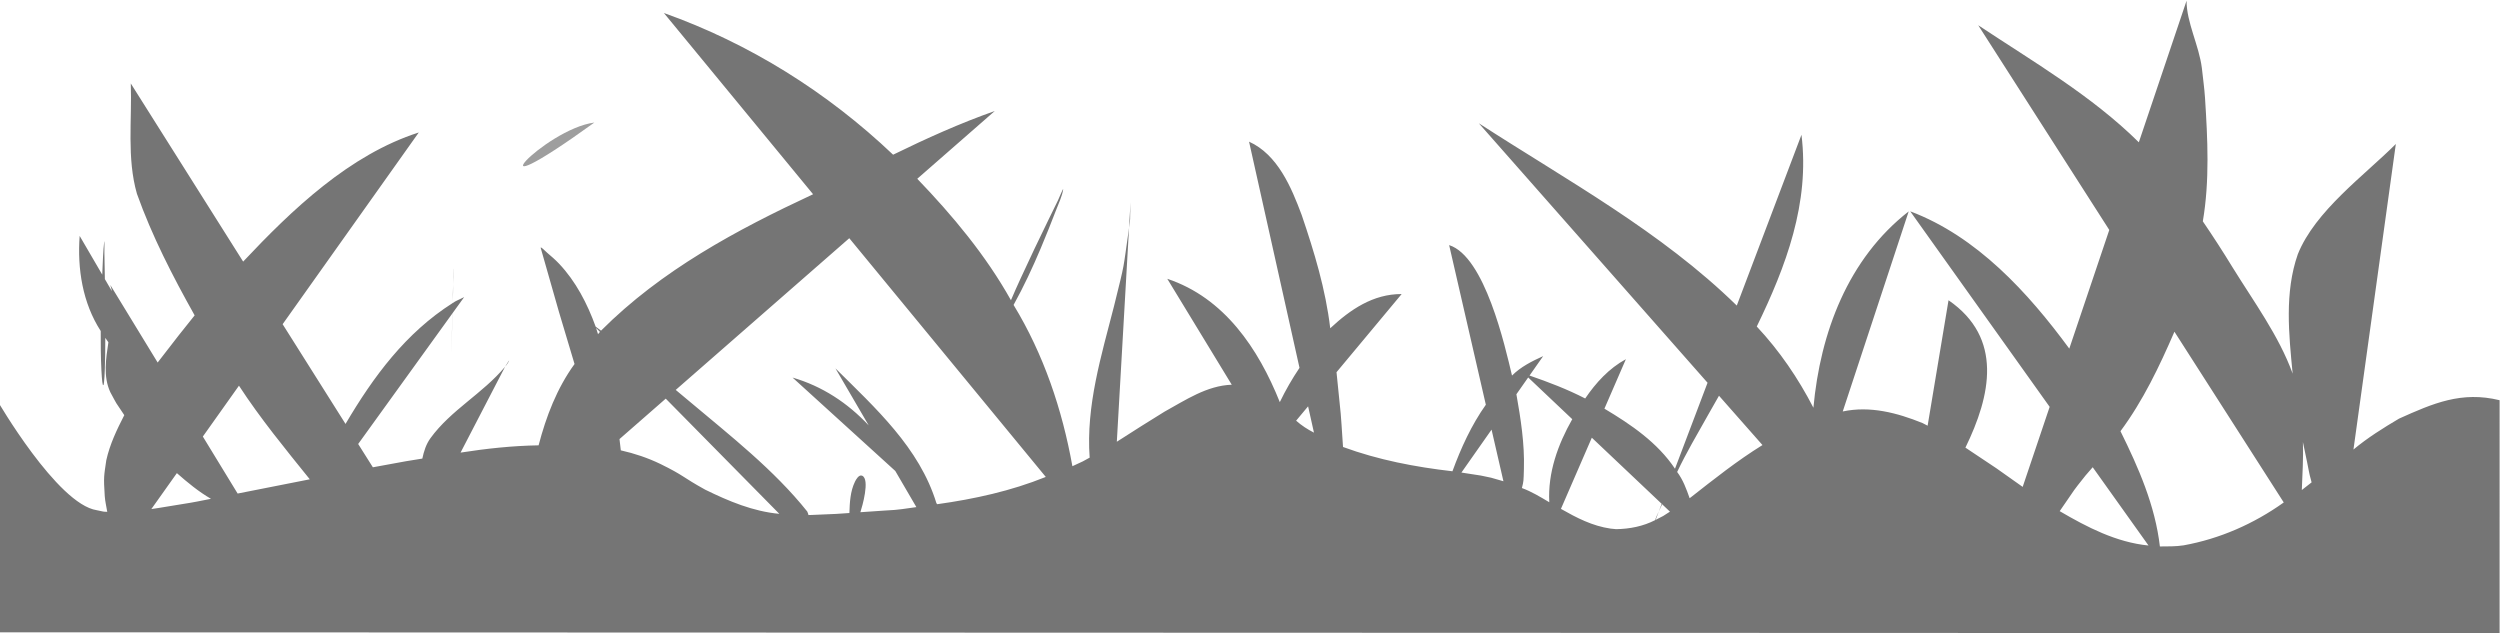
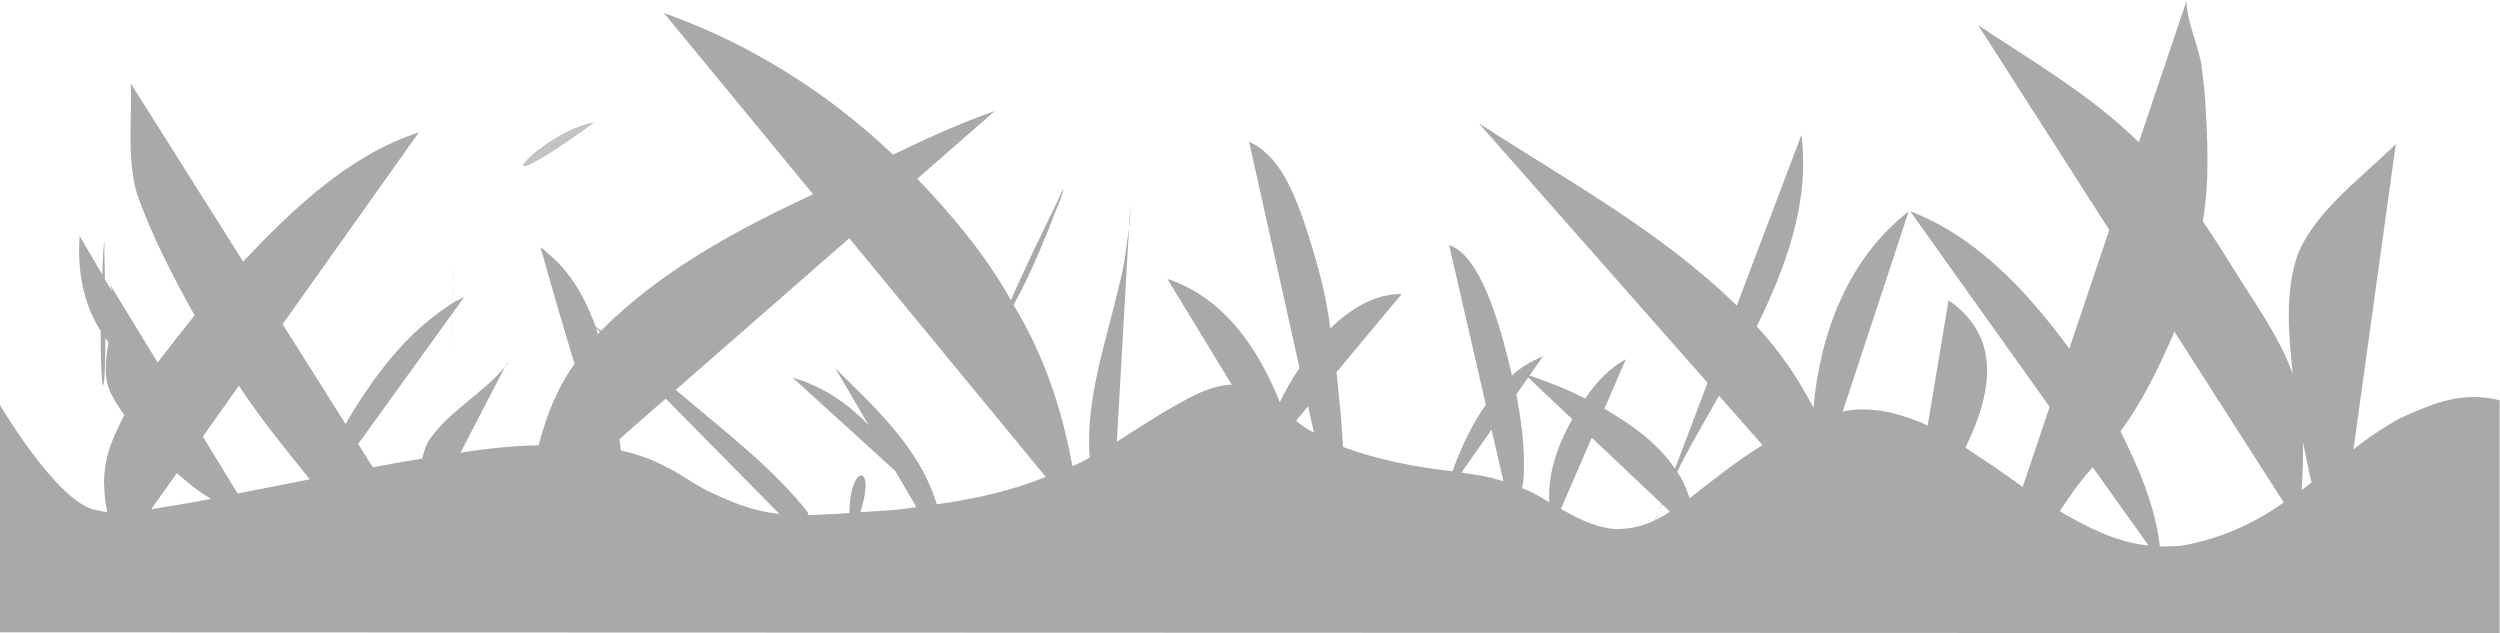
<svg xmlns="http://www.w3.org/2000/svg" version="1.1" x="0" y="0" width="544" height="137.614" viewBox="0, 0, 544, 137.614">
-   <g id="Layer_2">
+   <g id="Layer_2" opacity="0.62">
    <path d="M475.794,0.159 C475.794,4.944 478.504,9.836 479.127,14.826 C479.356,16.99 479.673,19.147 479.812,21.319 C480.38,30.207 480.843,39.327 479.334,48.162 C481.573,51.438 483.723,54.774 485.794,58.159 C490.362,65.559 495.863,73.013 498.858,81.237 L498.883,81.319 C498.052,72.748 497.091,63.642 500,55.333 C503.776,45.893 514.483,38.183 521.333,31.333 L512.112,97.819 C515.189,95.253 518.589,93.129 522.028,91.095 C529.453,87.756 535.647,85.063 543.912,87.087 L543.911,137.773 L-0.64,137.59 L-0.641,87.073 C-0.641,87.073 12.465,109.726 21.063,111.022 C22.91,111.386 22.145,111.316 23.338,111.378 C23.157,110.236 22.87,109.107 22.793,107.953 C22.505,103.627 22.64,103.578 23.127,100.159 C23.893,96.673 25.432,93.483 27.045,90.333 C24.759,86.893 25.756,88.57 24,85.333 C22.419,81.908 23.053,78.073 23.585,74.478 L22.912,73.519 C22.894,76.284 22.905,77.711 22.804,80.494 C22.802,80.544 22.718,83.186 22.526,83.78 C22.508,83.836 22.38,83.765 22.364,83.708 C22.193,83.087 22.086,80.957 22.07,80.642 C21.925,77.772 21.91,74.899 21.917,72.027 C17.957,65.896 16.812,58.47 17.333,51.333 L22.249,59.761 C22.335,57.655 22.463,54.192 22.667,52.667 C22.772,51.873 22.702,54.267 22.718,55.067 C22.799,59.16 22.784,58.259 22.819,60.737 L24.332,63.331 C24.294,62.848 24.332,63.303 24,62 L34.306,78.885 C40.424,71.004 37.727,74.413 42.355,68.623 C37.574,60.097 33.087,51.387 29.794,42.159 C27.57,34.375 28.744,26.107 28.46,18.16 L52.909,56.924 C63.521,45.644 76.051,33.649 91.127,28.826 L61.5,70.546 L75.187,92.248 C81.267,81.919 88.311,72.412 98.489,65.951 L98.507,65.598 C98.536,64.35 98.565,63.102 98.593,61.853 L98.593,61.848 L98.593,61.843 C98.578,60.783 98.627,59.725 98.666,58.667 C98.728,57.739 98.624,60.525 98.603,61.455 L98.593,61.843 L98.593,61.848 L98.593,61.853 C98.62,63.104 98.572,64.35 98.507,65.598 L98.499,65.945 C99.518,65.298 98.719,65.789 101,64.651 L98.447,68.189 C98.363,71.007 98.34,73.827 98.245,76.645 C98.244,76.694 98.246,76.547 98.247,76.498 C98.251,76.255 98.257,76.012 98.262,75.769 C98.271,75.354 98.28,74.94 98.289,74.526 C98.309,73.633 98.33,72.741 98.35,71.848 C98.378,70.634 98.407,69.419 98.435,68.205 L77.939,96.612 L81.137,101.682 C90.694,99.962 87.097,100.538 91.901,99.787 C92.237,98.202 92.707,96.671 93.677,95.338 C98.142,89.192 105.068,85.622 109.907,79.799 L109.907,79.798 C111.304,77.426 110.829,78.767 109.907,79.798 L109.907,79.799 L100.216,98.487 C105.838,97.608 111.505,96.996 117.199,96.904 C118.835,90.636 121.183,84.493 125.02,79.211 C120.473,64.041 122.945,72.444 117.666,53.984 C117.511,53.432 118.622,54.624 119.059,54.996 C119.948,55.752 120.834,56.516 121.637,57.361 C125.3,61.215 127.818,66.114 129.611,71.072 L130.784,71.952 C143.885,58.827 160.228,50.051 176.928,42.268 L144.461,2.826 C163.099,9.464 179.993,20.033 194.339,33.664 C201.545,30.146 208.889,26.818 216.46,24.159 L199.595,38.902 C207.303,46.918 214.538,55.589 219.983,65.33 C220.647,63.758 221.348,62.202 222.057,60.651 C224.021,56.356 226.065,52.099 228.132,47.853 C228.82,46.44 229.513,45.028 230.206,43.617 C230.58,42.855 231.486,40.498 231.333,41.333 C231.06,42.822 230.381,44.207 229.839,45.621 C228.757,48.443 227.636,51.251 226.461,54.036 C224.705,58.202 222.753,62.391 220.555,66.353 C227.11,77.125 231.131,89.091 233.354,101.449 C236.375,100.027 235.14,100.683 237.111,99.581 C236.289,88.304 239.647,77.411 242.411,66.615 C244.923,56.447 244.284,59.27 245.682,49.563 L246,44 C245.826,48.838 246.052,46.994 245.682,49.563 L243.021,96.122 C250.077,91.623 246.624,93.799 253.377,89.591 C257.918,87.085 262.664,83.879 268.031,83.718 L254,60.667 C266.426,64.808 273.818,75.859 278.486,87.506 C279.741,84.906 281.164,82.434 282.773,80.043 L271.794,30.826 C278.018,33.639 280.995,40.756 283.244,46.773 C285.977,54.806 288.459,62.972 289.458,71.432 C293.815,67.365 298.784,63.961 305,63.984 L290.827,80.991 C292.022,92.995 291.589,87.568 292.241,97.263 C299.926,100.083 307.927,101.616 316.051,102.549 C317.915,97.464 320.183,92.5 323.319,88.07 L315.333,53.333 C323.097,55.813 327.485,75.293 329.012,81.72 C330.927,79.811 333.361,78.594 335.794,77.492 L332.826,81.719 C336.956,83.146 341.05,84.702 344.938,86.71 C347.254,83.292 350.126,80.146 353.794,78.159 L349.121,88.926 C354.903,92.37 360.689,96.311 364.477,101.994 L371.563,83.286 L321.794,26.826 C341.02,39.272 361.428,50.362 377.924,66.494 L392,29.333 C393.84,44.153 388.621,57.984 382.273,71.05 C387.202,76.308 391.299,82.323 394.598,88.725 C396.088,72.409 402.112,56.298 415.333,46 L415.333,46 L415.333,46 L415.333,46 L400.981,89.536 C406.937,88.272 412.809,89.827 418.319,92.048 L419.45,92.633 L424,65.333 C435.937,73.557 433.202,86.089 427.674,97.403 C436.645,103.4 432.502,100.536 440.135,105.947 L446.005,88.532 L415.666,45.984 C430.161,51.436 441.312,63.661 450.277,75.859 L458.98,50.038 L430.461,5.492 C442.45,13.453 455.119,20.795 465.41,30.964 L475.794,0.159 z M473.157,72.18 C469.894,79.712 466.33,87.204 461.415,93.826 C465.344,101.767 468.966,110.018 469.992,118.91 C471.715,118.889 473.441,118.938 475.15,118.667 C483.03,117.24 490.421,113.993 496.945,109.335 L473.157,72.18 z M455.372,101.669 L453.794,103.492 C450.522,107.638 452.443,105.099 448.19,111.227 C454.162,114.72 460.51,118.016 467.518,118.703 L455.372,101.669 z M346.38,95.243 L339.659,110.731 C343.093,112.687 346.508,114.455 350.473,115.027 L351.685,115.146 C354.63,115.093 357.528,114.532 360.156,113.181 C360.356,112.524 360.666,111.909 360.956,111.29 L361.583,109.632 L346.38,95.243 z M361.684,109.727 C361.302,110.549 361.545,110.028 360.956,111.29 L360.259,113.127 C362.436,112.008 361.397,112.609 363.383,111.335 L361.684,109.727 z M184.802,51.834 L147.039,84.845 L150.015,87.331 C158.882,94.792 168.406,102.218 175.666,111.317 C175.909,112.044 175.898,111.78 175.905,112.073 L176.648,112.053 C183.694,111.731 180.969,111.914 184.829,111.633 C184.905,109.33 185.012,106.913 186.047,104.8 C186.249,104.386 186.893,103.196 187.609,103.516 C189.349,104.294 187.604,110.284 187.217,111.459 C197.182,110.732 193.132,111.223 199.404,110.348 L194.815,102.481 L172.461,82.159 C178.912,84.037 184.435,87.664 189.033,92.569 L181.794,80.159 C190.479,88.78 200.085,97.442 203.768,109.508 L203.946,109.714 C212.008,108.589 219.994,106.84 227.564,103.781 L184.802,51.834 z M144.866,86.744 L134.802,95.542 L135.088,97.996 C138.076,98.666 140.955,99.635 143.704,100.96 C148.929,103.52 148.428,103.787 153.46,106.557 C158.561,109.057 163.861,111.287 169.581,111.812 L144.866,86.744 z M38.486,102.952 L32.933,110.773 L34.545,110.528 C43.838,108.983 40.061,109.696 45.906,108.543 C43.217,106.985 40.815,104.995 38.487,102.952 z M332.532,82.137 L329.968,85.79 C330.911,91.134 331.765,96.552 331.604,102.001 C331.52,104.871 331.553,104.61 331.166,106.198 C333.274,106.968 335.203,108.149 337.125,109.288 C336.777,102.88 338.992,96.729 342.124,91.214 L332.532,82.137 z M374.053,86.111 L371.6,90.426 C369.326,94.487 366.945,98.493 364.948,102.7 C366.226,104.403 366.967,106.421 367.663,108.412 L367.892,108.242 C372.966,104.267 378.022,100.237 383.516,96.846 L374.053,86.111 z M51.998,83.926 L51.998,83.926 L44.139,94.993 L51.71,107.397 C61.942,105.378 56.708,106.411 67.412,104.297 C62.071,97.67 56.653,91.069 51.998,83.926 z M501.113,96.18 L501.113,96.18 C501.231,99.659 501.005,103.152 500.875,106.631 L503.006,104.962 C502.152,101.768 502.918,104.663 501.113,96.18 z M324.564,93.487 L318.005,102.828 C319.705,103.07 318.298,102.867 322.222,103.479 C325.2,104.09 323.552,103.701 327.147,104.721 L324.564,93.487 z M284.641,88.415 L282.036,91.541 C283.205,92.579 284.527,93.437 285.919,94.144 L284.641,88.415 z M129.71,71.372 L130.128,72.716 L130.551,72.224 L129.71,71.372 z" fill="#757575" />
    <path d="M129.333,26.667 C100.667,47.36 118.415,28.05 129.333,26.667 z" fill="#9E9E9E" />
    <g>
      <path d="M164.5,-56.167 L164.5,-56.167" fill="#9E9E9E" />
      <path d="M164.35,-55.917 L164.35,-55.917 L164.35,-55.917 C164.46,-55.917 164.617,-56.029 164.7,-56.167 C164.783,-56.305 164.76,-56.416 164.65,-56.416 L164.65,-56.416 C164.65,-56.416 164.65,-56.416 164.65,-56.416 C164.539,-56.416 164.383,-56.305 164.3,-56.167 C164.217,-56.029 164.24,-55.917 164.35,-55.917 L164.35,-55.917" fill="#9E9E9E" />
    </g>
  </g>
</svg>
